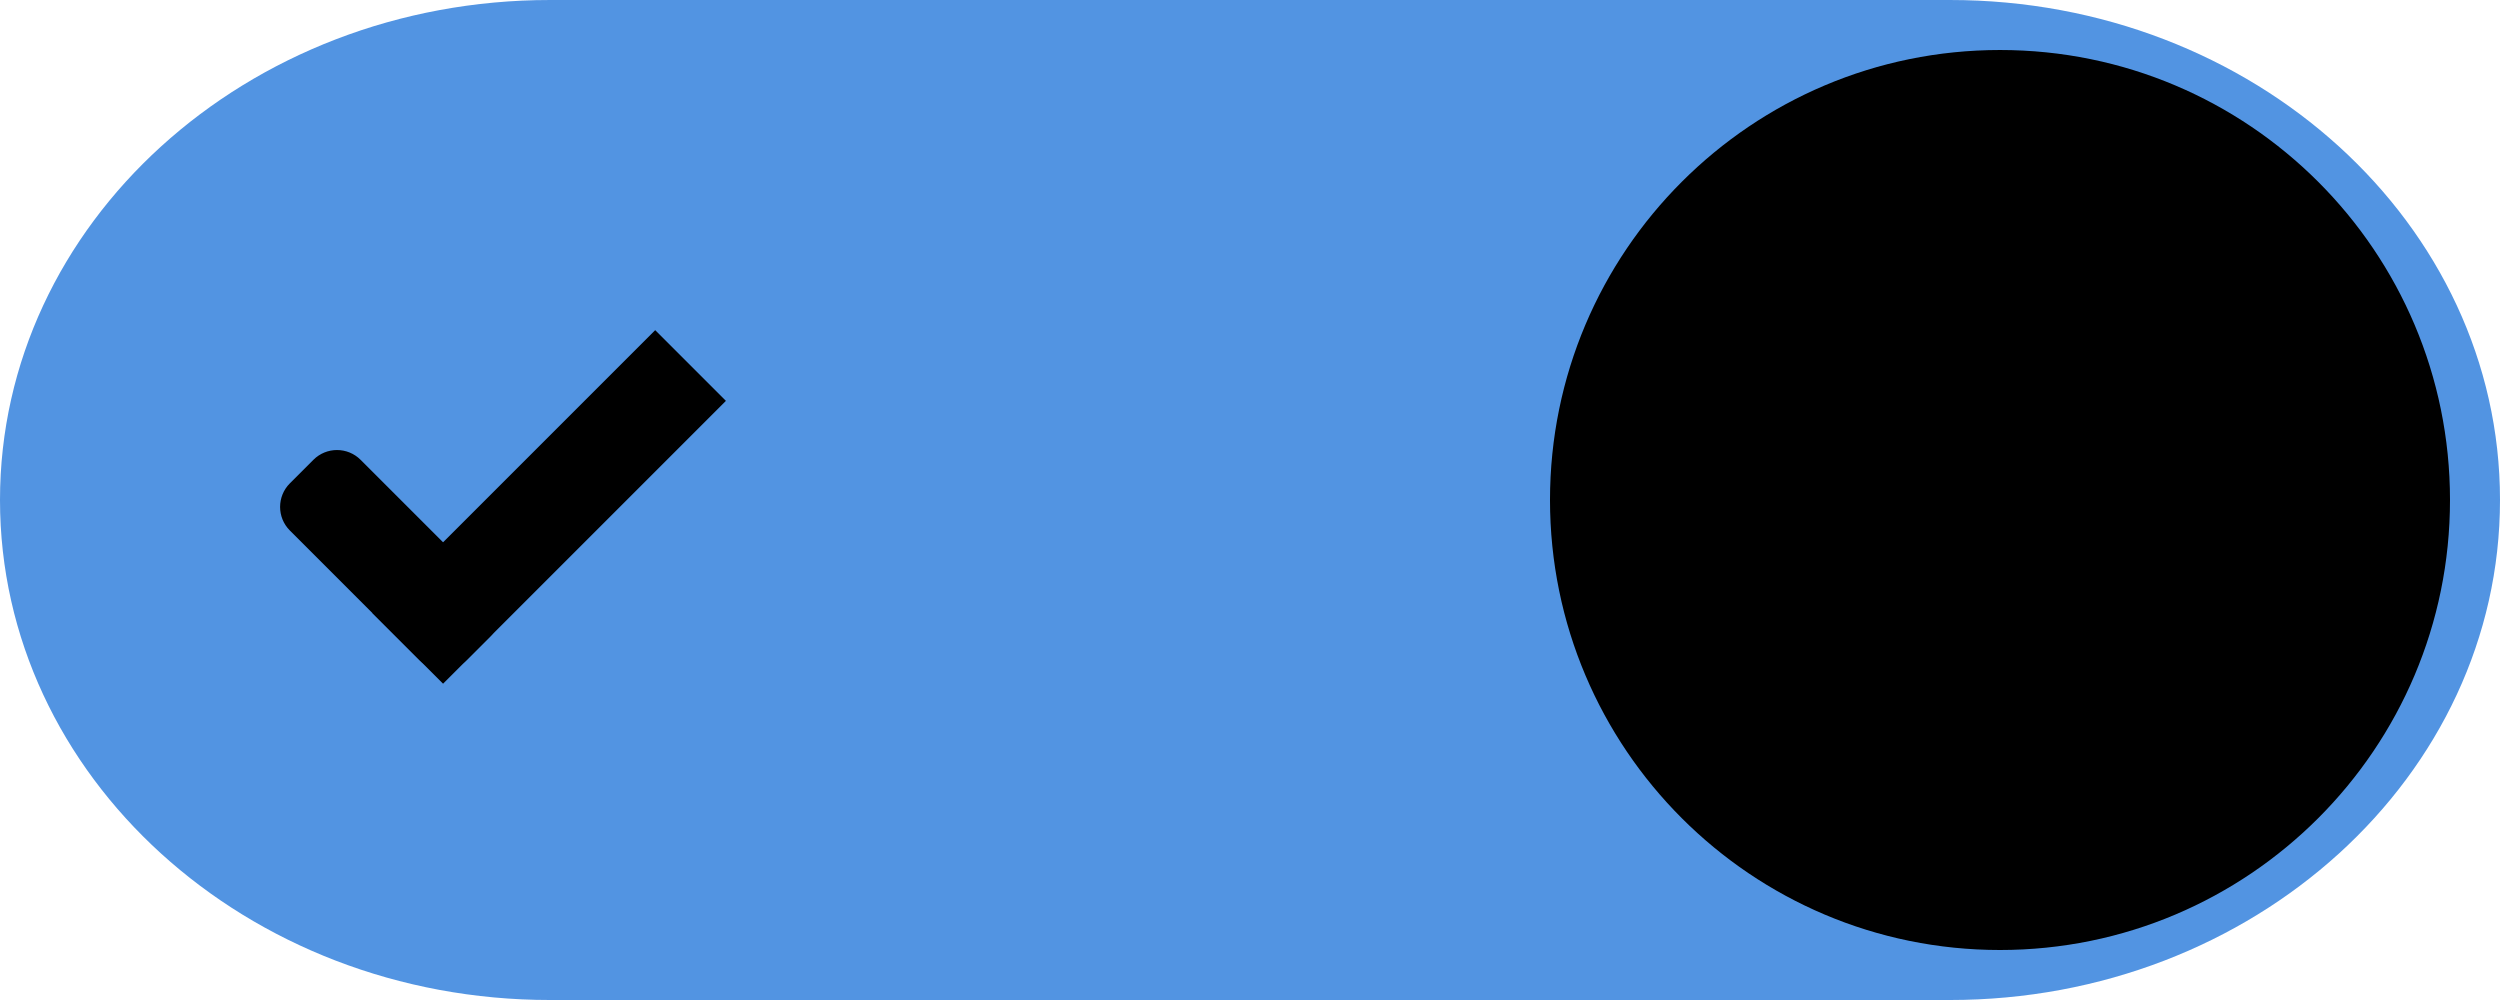
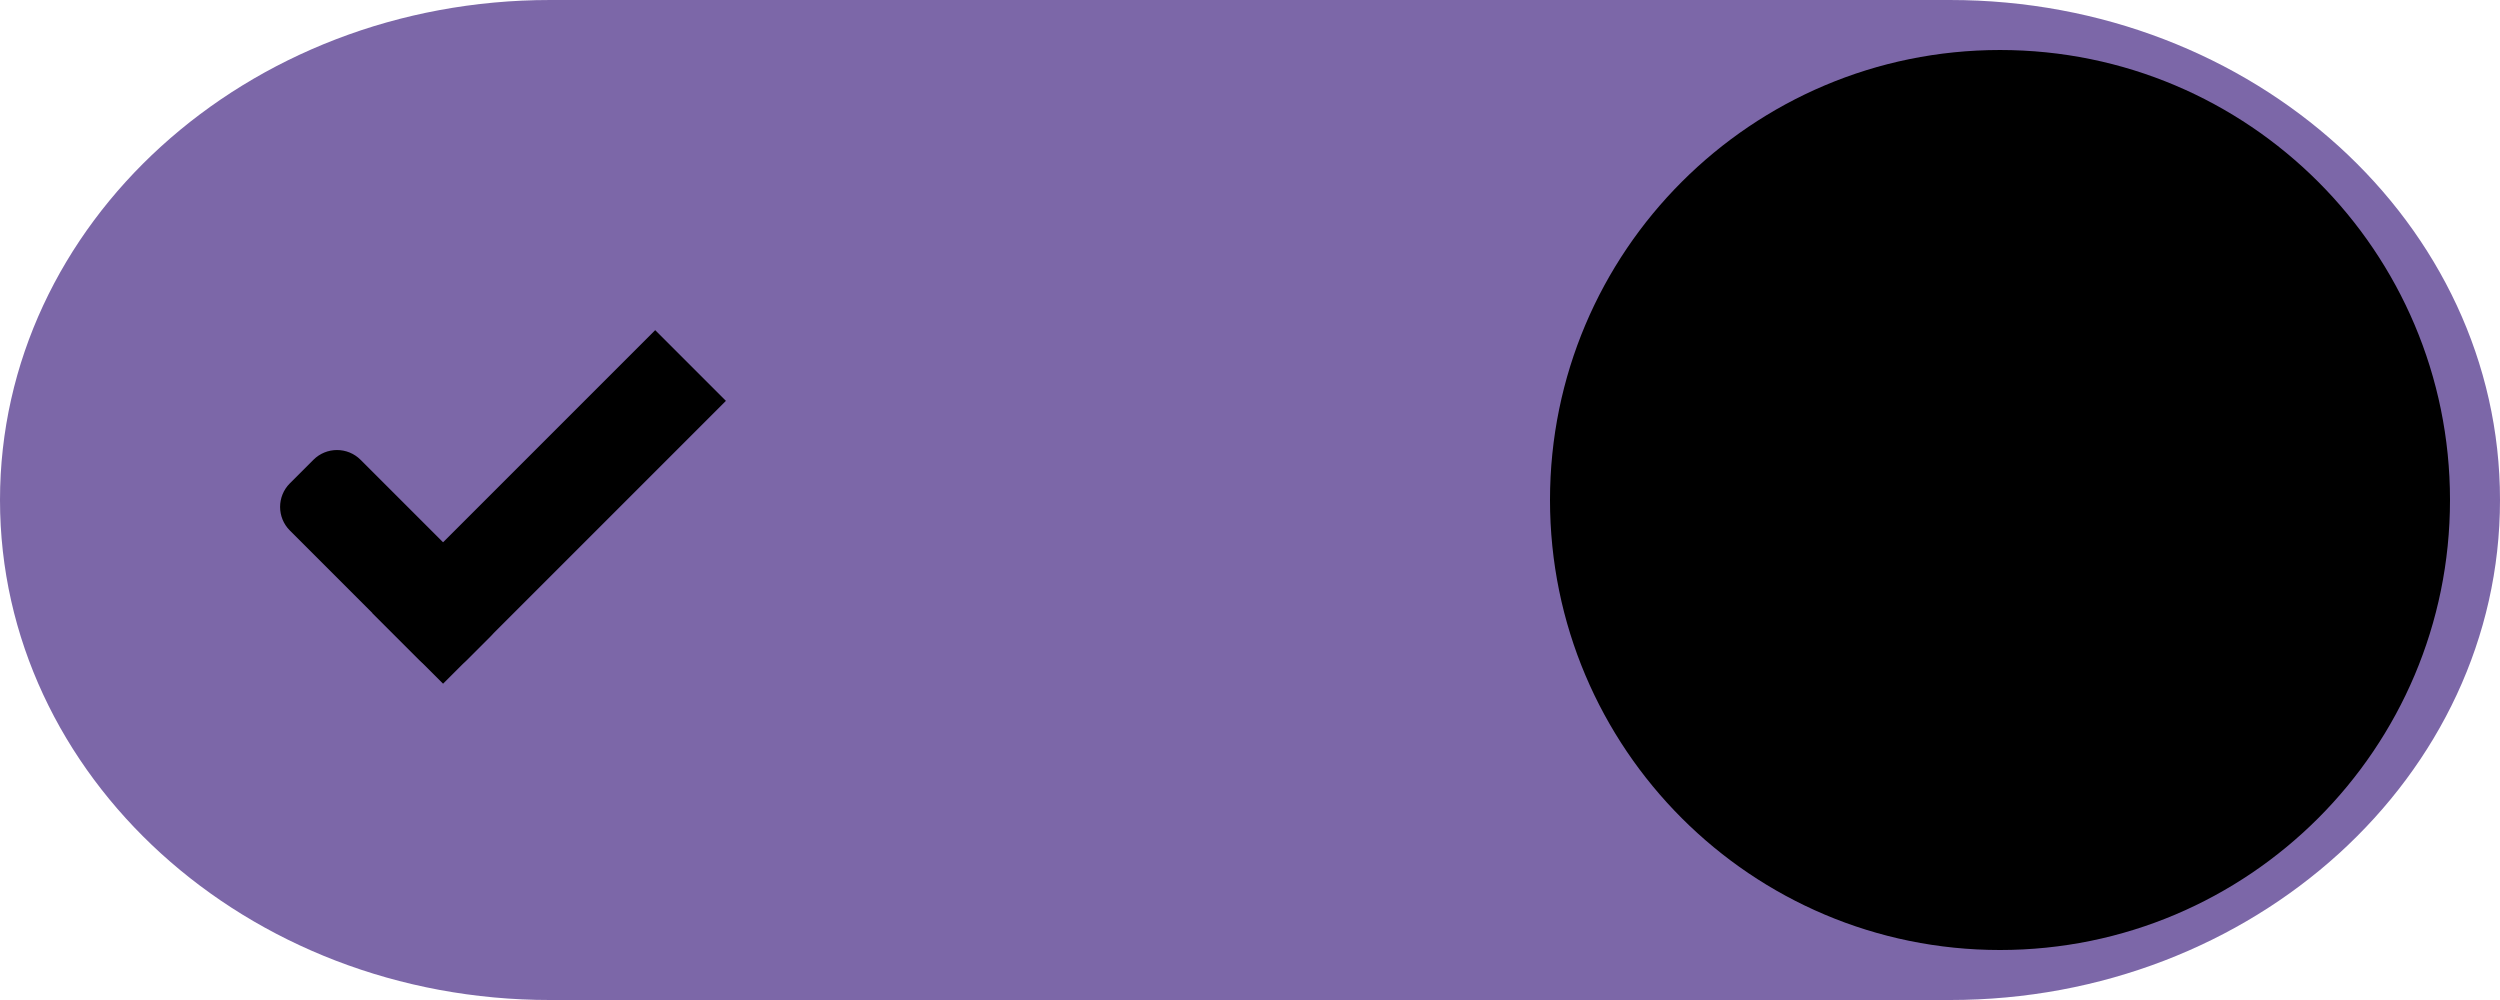
<svg xmlns="http://www.w3.org/2000/svg" xmlns:ns1="http://www.openswatchbook.org/uri/2009/osb" xmlns:xlink="http://www.w3.org/1999/xlink" width="50" height="20" id="svg7539" version="1.1">
  <defs id="defs7541">
    <linearGradient id="selected_fg_color" ns1:paint="solid">
      <stop style="stop-color:#ffffffgit;stop-opacity:1;" offset="0" id="stop4181" />
    </linearGradient>
    <linearGradient id="selected_bg_color" ns1:paint="solid">
-       <stop style="stop-color:#5294e2;stop-opacity:1;" offset="0" id="stop4166" />
+       <stop style="stop-color:#7c67a8;stop-opacity:1;" offset="0" id="stop4166" />
    </linearGradient>
    <linearGradient id="linearGradient4695-1-4-3-5-0-6">
      <stop id="stop4697-9-9-7-0-1-5" style="stop-color:#000000;stop-opacity:1;" offset="0" />
      <stop id="stop4699-5-8-9-0-4-0" style="stop-color:#000000;stop-opacity:0" offset="1" />
    </linearGradient>
    <linearGradient id="linearGradient3768-6">
      <stop style="stop-color:#0f0f0f;stop-opacity:1;" offset="0" id="stop3770-0" />
      <stop id="stop3778-6" offset="0.078" style="stop-color:#171717;stop-opacity:1;" />
      <stop style="stop-color:#171717;stop-opacity:1;" offset="0.974" id="stop3774-2" />
      <stop style="stop-color:#1b1b1b;stop-opacity:1;" offset="1" id="stop3776-2" />
    </linearGradient>
    <linearGradient id="linearGradient3969-0-4">
      <stop style="stop-color:#353537;stop-opacity:1;" offset="0" id="stop3971-2-6" />
      <stop style="stop-color:#4d4f52;stop-opacity:1;" offset="1" id="stop3973-0-1" />
    </linearGradient>
    <linearGradient id="linearGradient3938">
      <stop id="stop3940" offset="0" style="stop-color:#ffffff;stop-opacity:0;" />
      <stop id="stop3942" offset="1" style="stop-color:#ffffff;stop-opacity:0.549;" />
    </linearGradient>
    <linearGradient id="linearGradient6523">
      <stop id="stop6525" offset="0" style="stop-color:#1a1a1a;stop-opacity:1;" />
      <stop id="stop6527" offset="1" style="stop-color:#1a1a1a;stop-opacity:0;" />
    </linearGradient>
    <linearGradient id="linearGradient3938-6">
      <stop id="stop3940-4" offset="0" style="stop-color:#bebebe;stop-opacity:1;" />
      <stop id="stop3942-8" offset="1" style="stop-color:#ffffff;stop-opacity:1;" />
    </linearGradient>
    <linearGradient xlink:href="#selected_bg_color" id="linearGradient4168" x1="26" y1="1031.362" x2="26" y2="1051.362" gradientUnits="userSpaceOnUse" />
    <linearGradient xlink:href="#selected_fg_color" id="linearGradient4183" x1="980.05" y1="-456.095" x2="980.05" y2="-454.095" gradientUnits="userSpaceOnUse" />
    <linearGradient xlink:href="#selected_fg_color" id="linearGradient4185" x1="981.55" y1="-462.095" x2="981.55" y2="-454.095" gradientUnits="userSpaceOnUse" />
    <linearGradient xlink:href="#selected_fg_color" id="linearGradient4187" x1="41" y1="1032.362" x2="41" y2="1050.362" gradientUnits="userSpaceOnUse" />
  </defs>
  <g id="layer1" transform="translate(-120,88)">
    <g transform="translate(-886,-448)" style="display:inline;opacity:1" id="switch-active-2">
      <g id="layer1-9-0" transform="translate(885,450)" style="display:inline;opacity:1">
        <g style="display:inline" transform="translate(120,-117)" id="switch-active-8">
          <g id="g3900-1-87" transform="translate(0,-1004.362)">
            <rect style="display:inline;opacity:0;fill:#434343;fill-opacity:1;stroke:none;stroke-width:1;stroke-linecap:butt;stroke-linejoin:miter;stroke-miterlimit:4;stroke-dasharray:none;stroke-dashoffset:0;stroke-opacity:1" id="rect5465-3-3" width="52" height="24" x="0" y="1029.362" />
            <rect style="fill:url(#linearGradient4168);fill-opacity:1;fill-rule:nonzero;stroke:none" id="rect2987-0-8" width="50" height="20" x="1" y="1031.362" ry="11" rx="11" />
            <circle style="fill:url(#linearGradient4187);fill-opacity:1;fill-rule:nonzero;stroke:none" id="path3759-0" cx="41" cy="1041.362" r="9" />
          </g>
        </g>
      </g>
      <g transform="translate(-1.000316,0)" id="g4816">
        <rect transform="matrix(0.7071068,0.7071068,-0.7071068,0.7071068,0,0)" ry="0.667" rx="0.667" y="-456.095" x="977.55" height="2" width="5" id="rect3977-39-2" style="display:inline;opacity:1;fill:url(#linearGradient4183);fill-opacity:1;stroke:none" />
        <rect transform="matrix(0.7071068,0.7071068,-0.7071068,0.7071068,0,0)" ry="0" y="-462.095" x="980.55" height="8" width="2" id="rect3979-7-0" style="display:inline;opacity:1;fill:url(#linearGradient4185);fill-opacity:1;stroke:none" />
      </g>
    </g>
  </g>
</svg>
